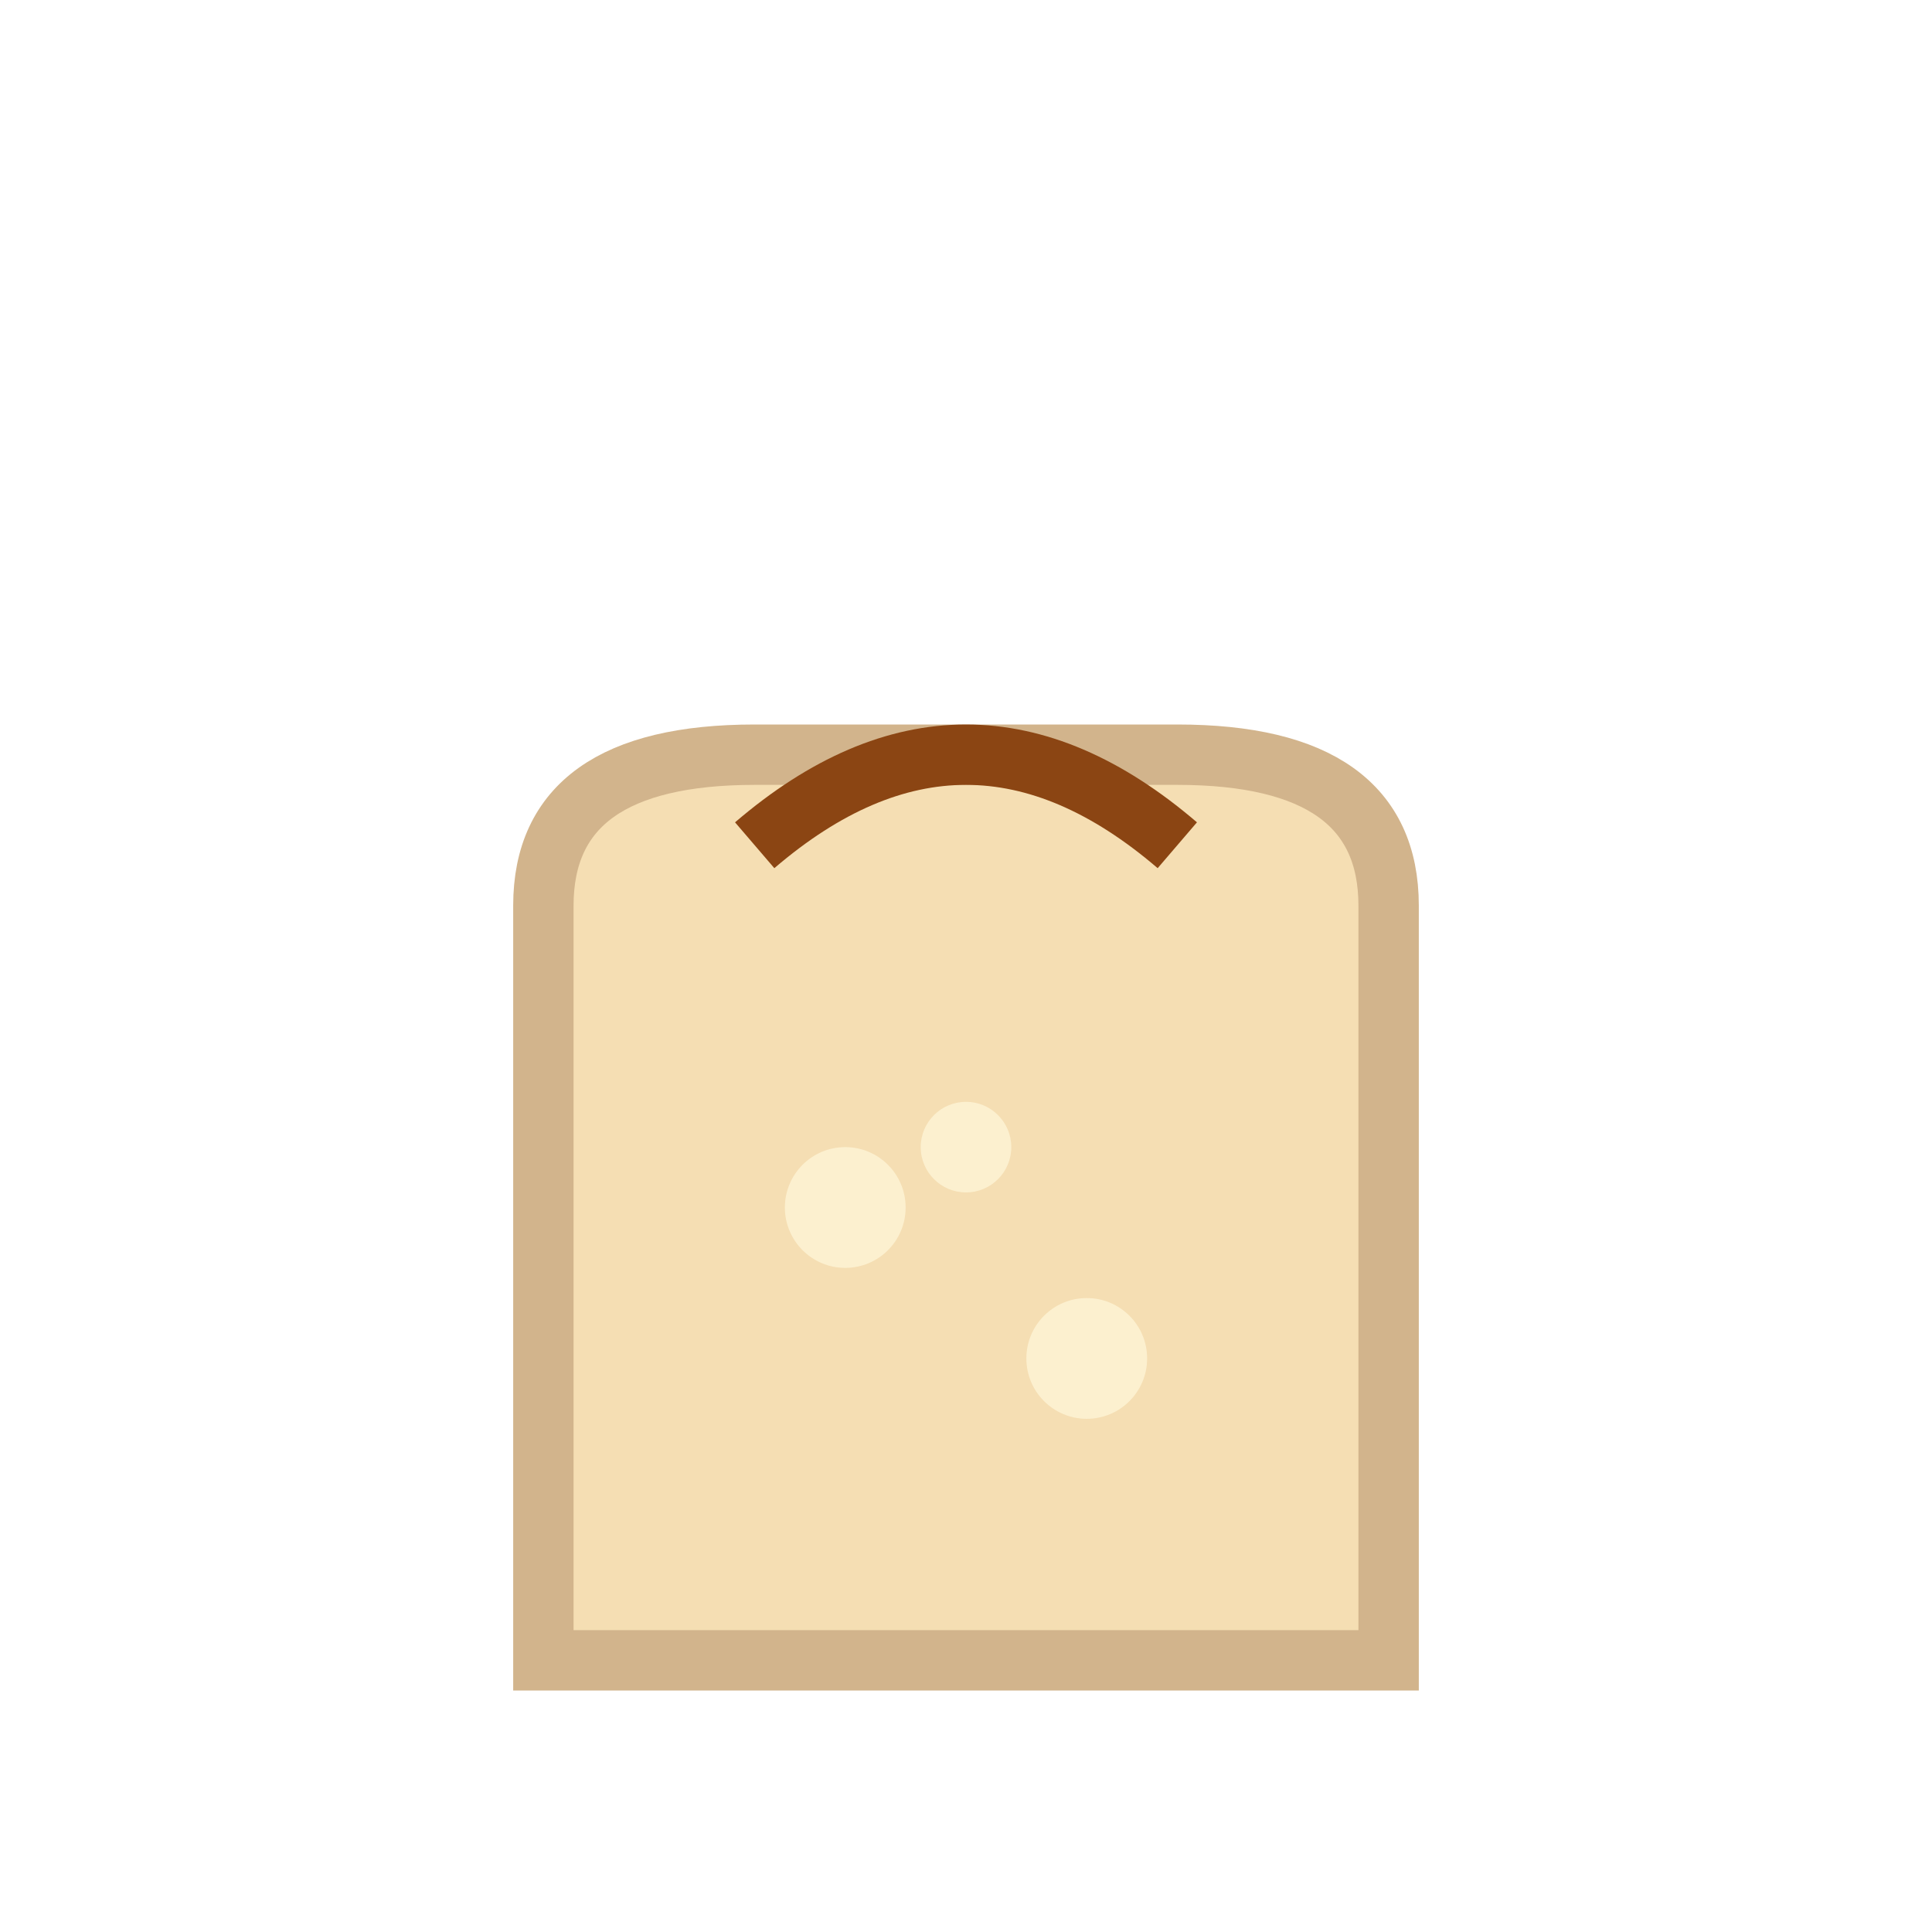
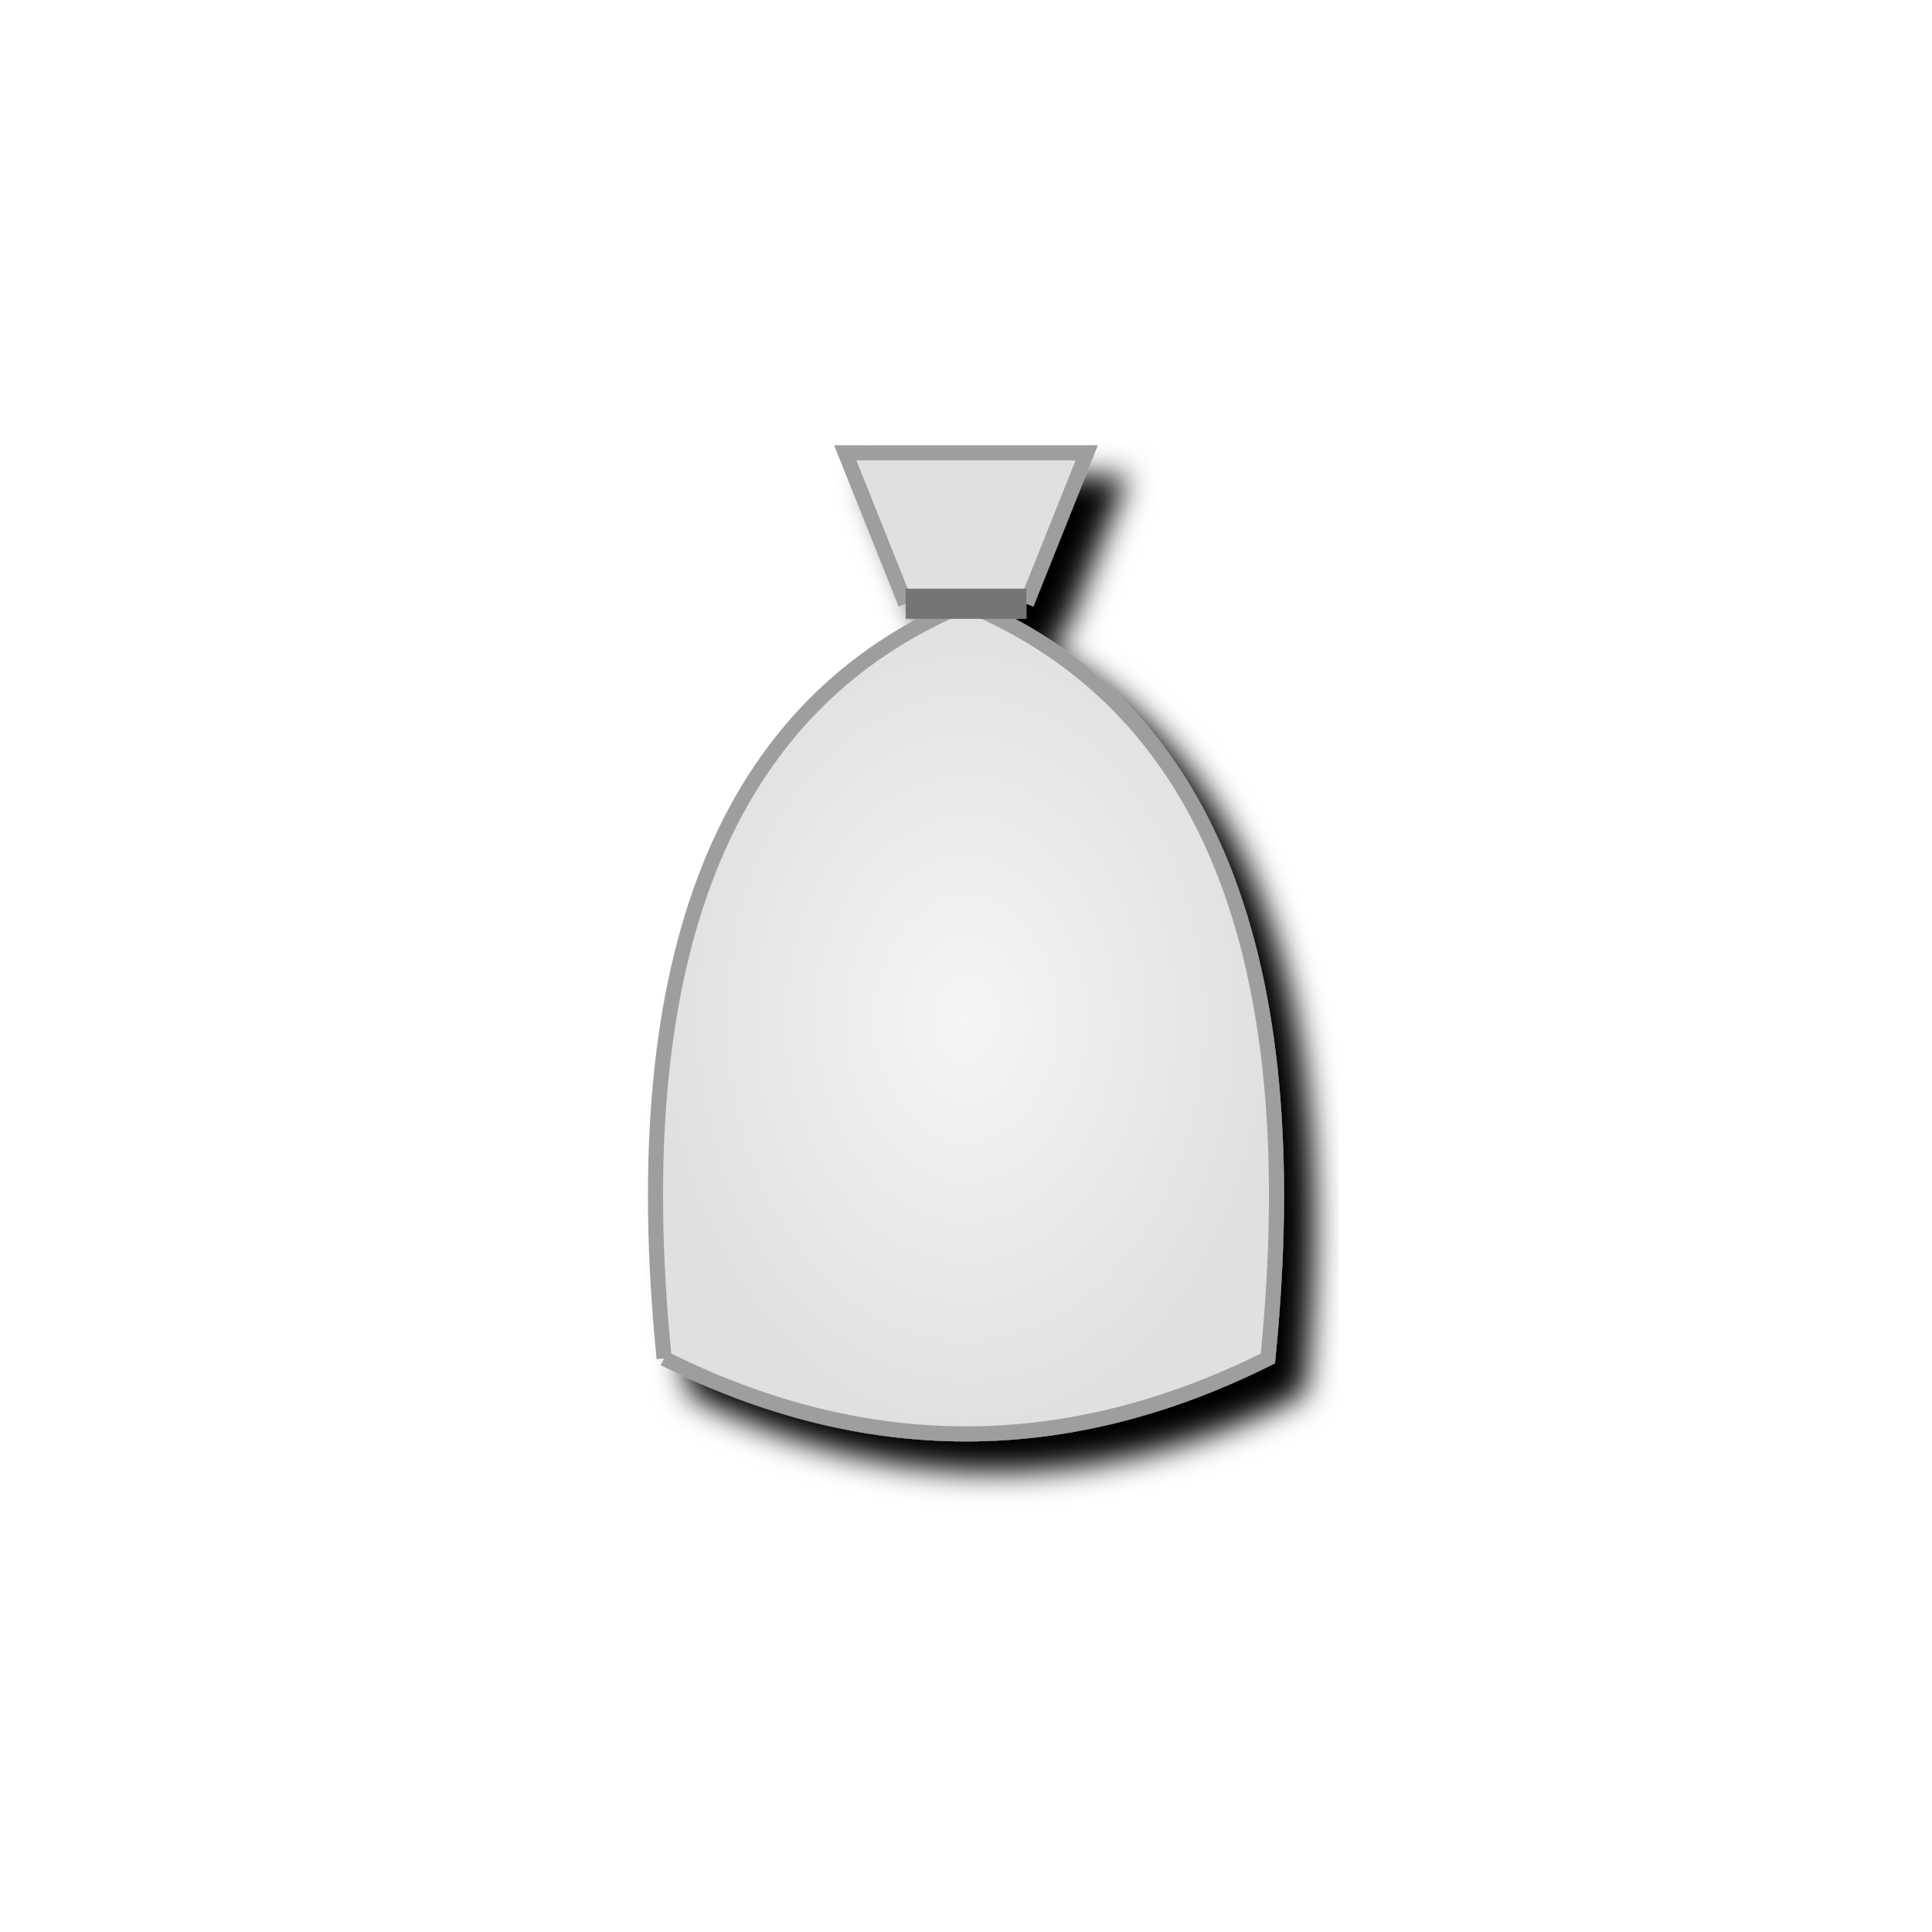
<svg xmlns="http://www.w3.org/2000/svg" width="64" height="64" viewBox="0 0 64 64">
-   <path d="M18 55 L18 30 Q18 25 25 25 L39 25 Q46 25 46 30 L46 55 Z" fill="#F5DEB3" stroke="#D2B48C" stroke-width="2" />
-   <path d="M25 28 Q32 22 39 28" stroke="#8B4513" stroke-width="2" fill="none" />
-   <circle cx="28" cy="40" r="2" fill="#FFF8DC" opacity="0.7" />
-   <circle cx="36" cy="45" r="2" fill="#FFF8DC" opacity="0.7" />
-   <circle cx="32" cy="38" r="1.5" fill="#FFF8DC" opacity="0.7" />
+   <defs>
+     <radialGradient id="sackGrad" cx="50%" cy="50%" r="50%" fx="50%" fy="50%">
+       <stop offset="0%" style="stop-color:#F5F5F5;stop-opacity:1" />
+       <stop offset="100%" style="stop-color:#E0E0E0;stop-opacity:1" />
+     </radialGradient>
+     <filter id="itemShadow">
+       <feGaussianBlur in="SourceAlpha" stdDeviation="0.5" />
+       <feOffset dx="1" dy="1" result="offsetblur" />
+       <feMerge>
+         <feMergeNode />
+         <feMergeNode in="SourceGraphic" />
+       </feMerge>
+     </filter>
+   </defs>
+   <g filter="url(#itemShadow)">
+     <path d="M22 45 Q 20 25 32 20 Q 44 25 42 45 Q 32 50 22 45" fill="url(#sackGrad)" stroke="#9E9E9E" stroke-width="0.5" />
+     <path d="M30 20 L 28 15 L 36 15 L 34 20" fill="#E0E0E0" stroke="#9E9E9E" stroke-width="0.5" />
+     <line x1="30" y1="20" x2="34" y2="20" stroke="#757575" stroke-width="1" />
+   </g>
</svg>
